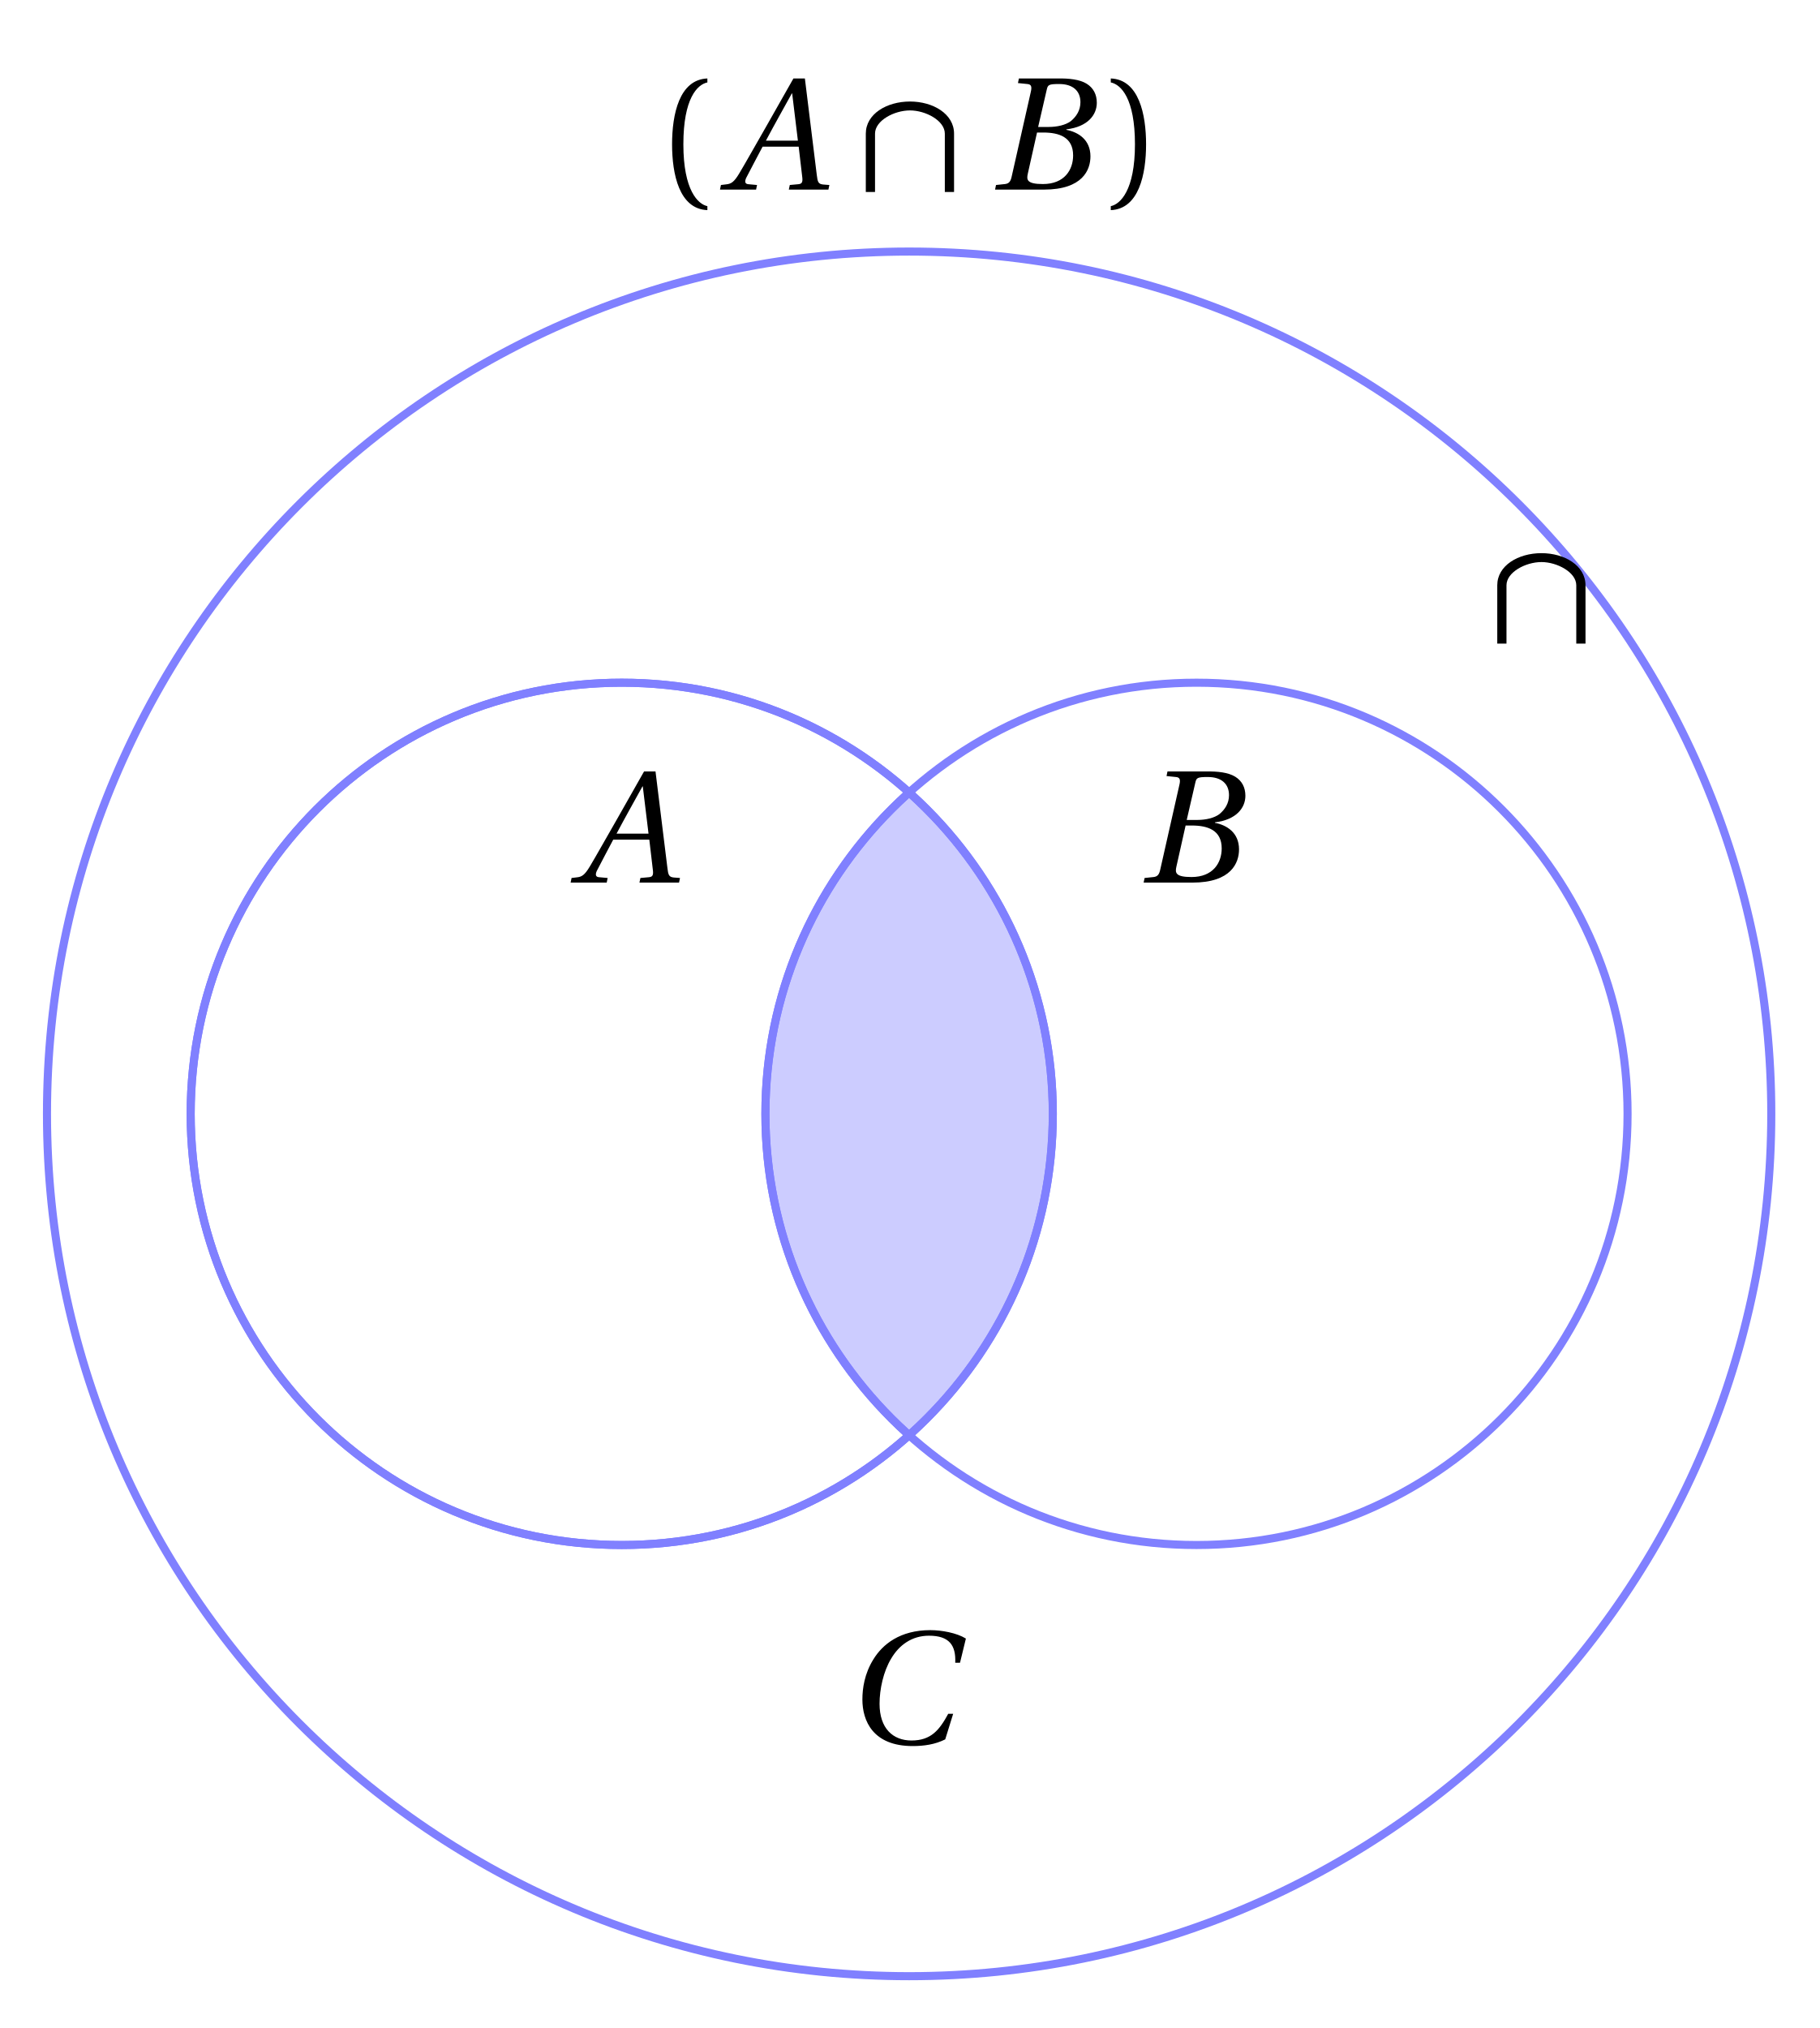
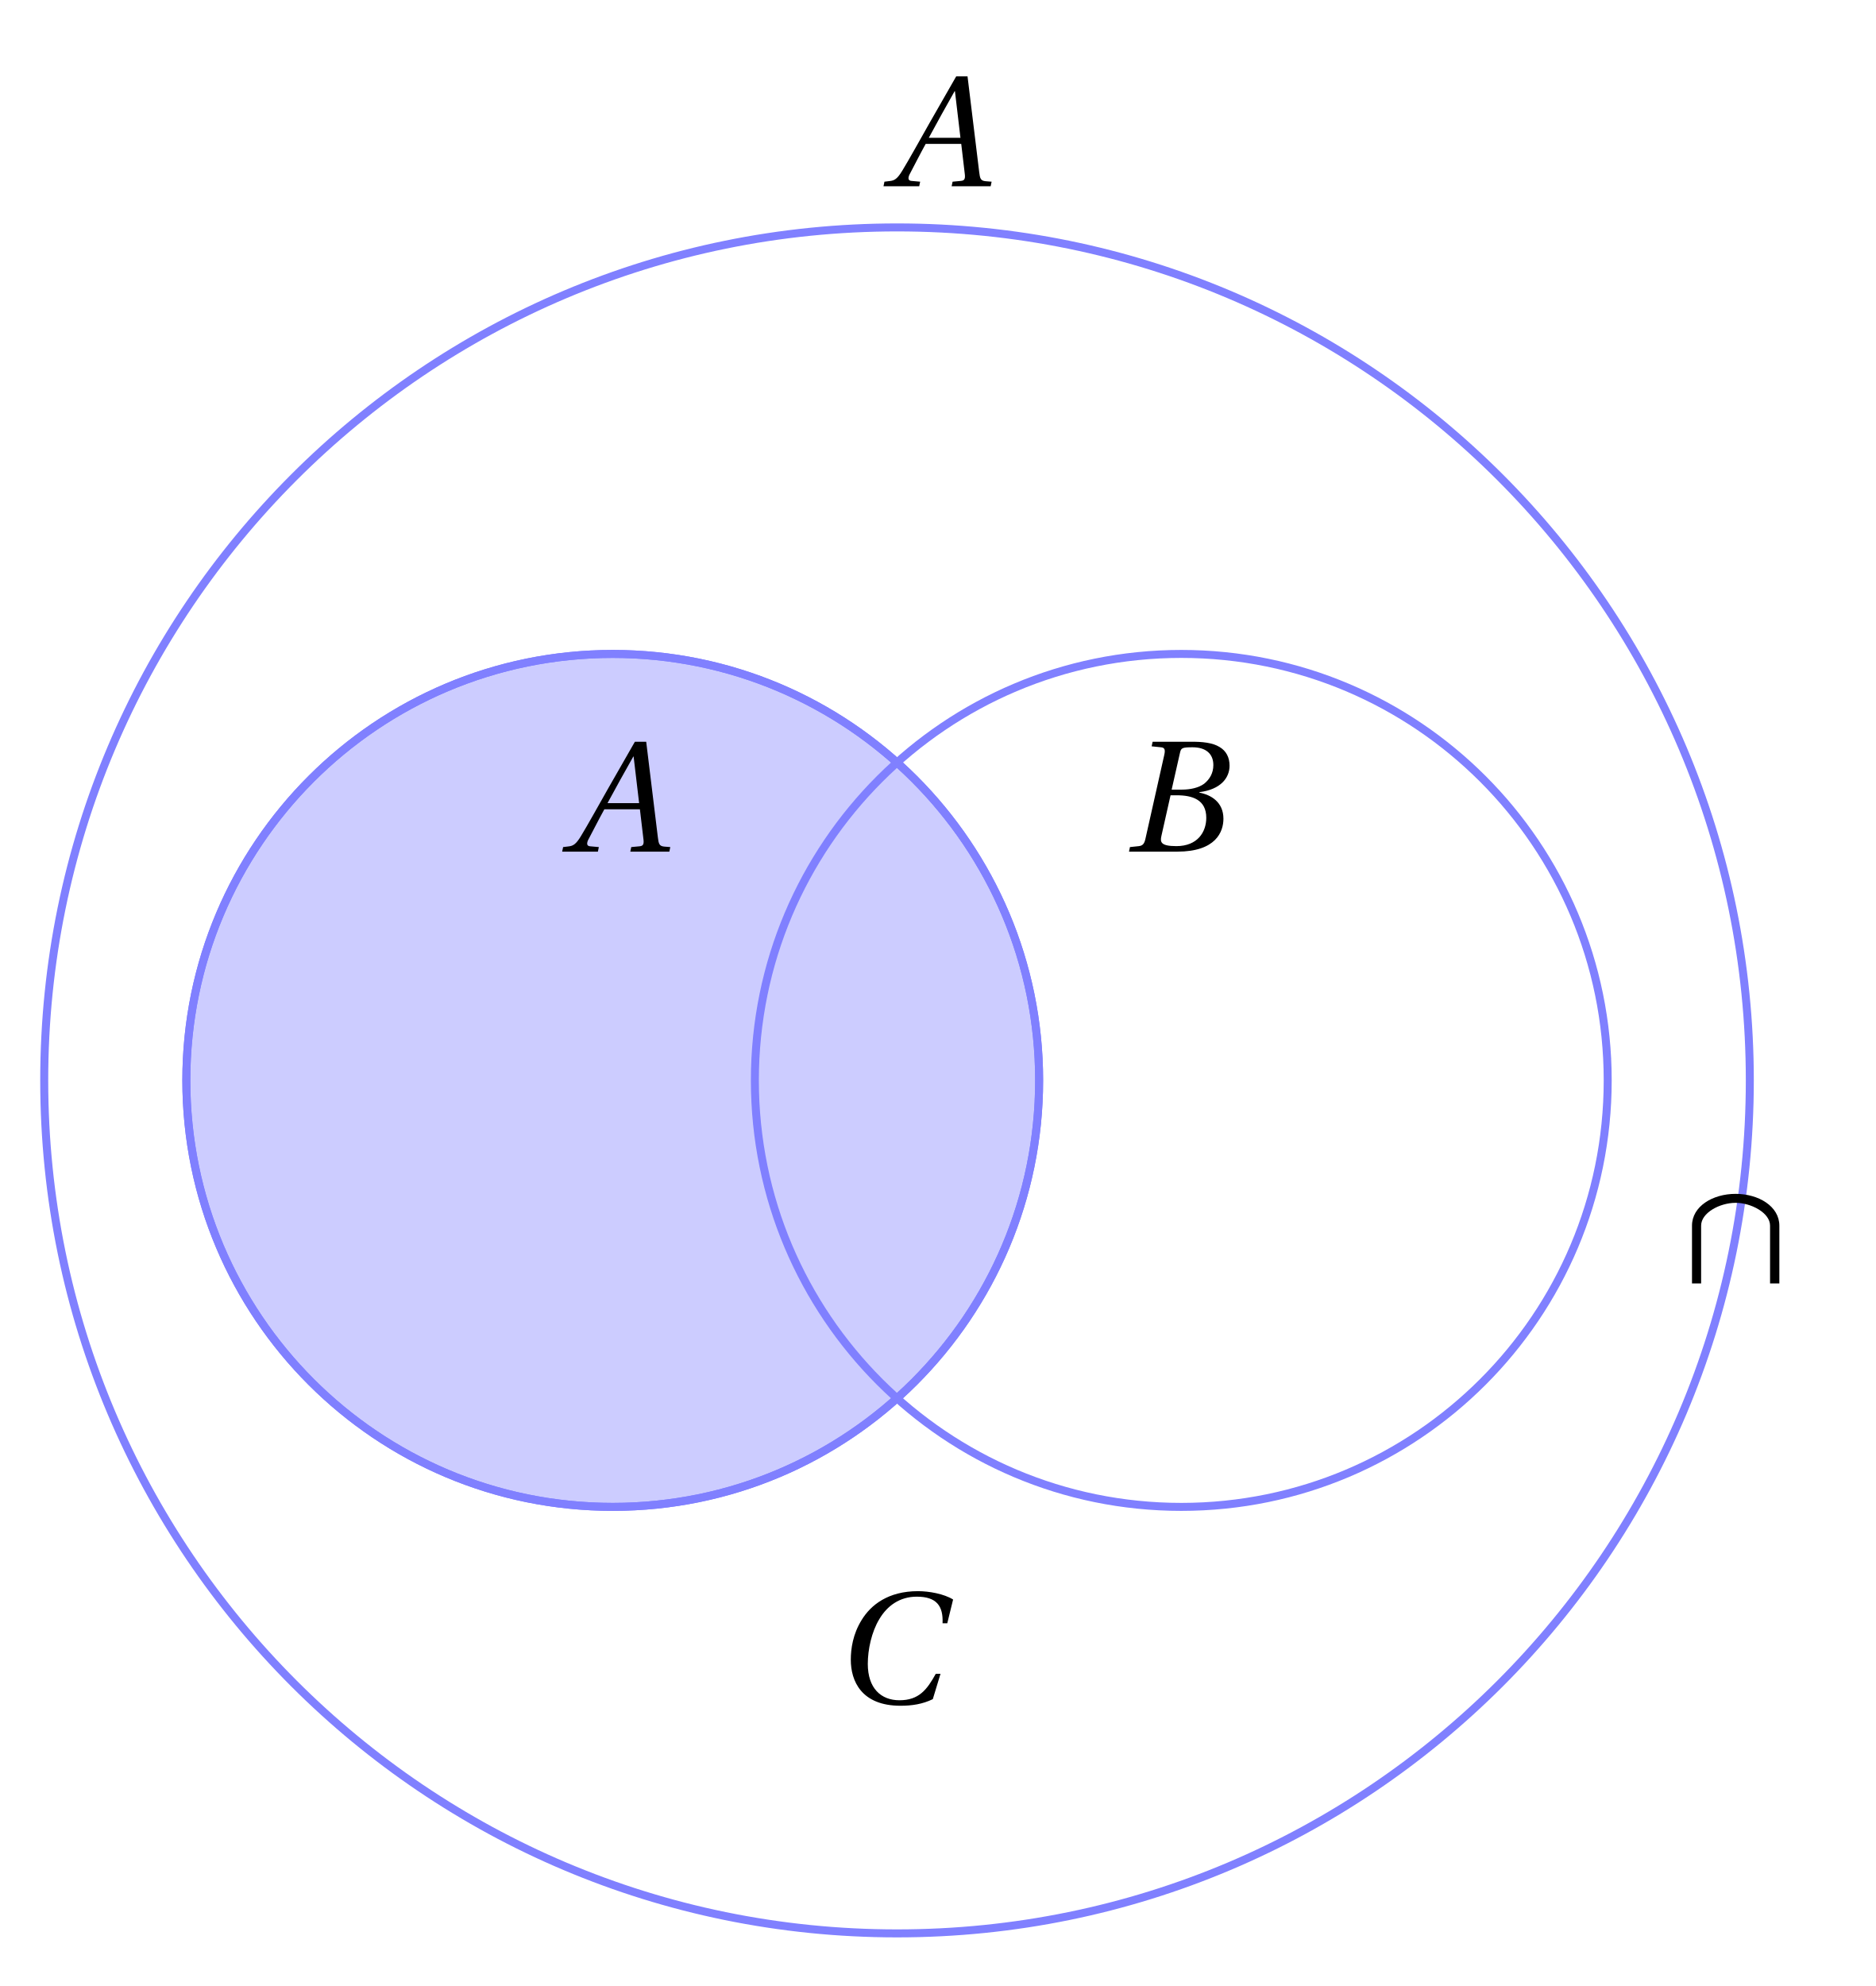
- <svg xmlns="http://www.w3.org/2000/svg" xmlns:xlink="http://www.w3.org/1999/xlink" width="178.846pt" height="199.271pt" viewBox="0 0 178.846 199.271" version="1.2">
+ <svg xmlns="http://www.w3.org/2000/svg" xmlns:xlink="http://www.w3.org/1999/xlink" width="186.235pt" height="197.136pt" viewBox="0 0 186.235 197.136" version="1.2">
  <defs>
    <g>
      <symbol overflow="visible" id="glyph0-0">
        <path style="stroke:none;" d="" />
      </symbol>
      <symbol overflow="visible" id="glyph0-1">
-         <path style="stroke:none;" d="M 10.297 0 L 10.391 -0.453 L 9.781 -0.5 C 9.297 -0.547 9.234 -0.766 9.156 -1.422 L 7.984 -10.922 L 6.859 -10.922 L 4.219 -6.266 C 3.406 -4.859 2.094 -2.516 1.516 -1.562 C 1.016 -0.734 0.734 -0.562 0.25 -0.516 L -0.266 -0.453 L -0.359 0 L 3.188 0 L 3.281 -0.453 L 2.422 -0.531 C 2.094 -0.562 2.062 -0.781 2.203 -1.125 C 2.734 -2.125 3.25 -3.156 3.828 -4.219 L 7.375 -4.219 L 7.734 -1.156 C 7.781 -0.688 7.656 -0.562 7.344 -0.531 L 6.5 -0.453 L 6.406 0 Z M 7.297 -4.812 L 4.156 -4.812 C 4.984 -6.375 5.859 -7.922 6.703 -9.453 L 6.734 -9.453 Z M 7.297 -4.812 " />
+         <path style="stroke:none;" d="M 10.281 0 L 10.375 -0.453 L 9.781 -0.5 C 9.281 -0.547 9.219 -0.766 9.141 -1.422 L 7.984 -10.906 L 6.859 -10.906 L 4.203 -6.266 C 3.406 -4.859 2.094 -2.5 1.516 -1.562 C 1.016 -0.734 0.734 -0.562 0.25 -0.516 L -0.266 -0.453 L -0.359 0 L 3.188 0 L 3.281 -0.453 L 2.406 -0.531 C 2.094 -0.562 2.062 -0.781 2.203 -1.125 C 2.734 -2.125 3.25 -3.156 3.828 -4.203 L 7.359 -4.203 L 7.719 -1.156 C 7.766 -0.688 7.641 -0.562 7.328 -0.531 L 6.5 -0.453 L 6.406 0 Z M 7.281 -4.812 L 4.141 -4.812 C 4.984 -6.375 5.844 -7.922 6.703 -9.438 L 6.734 -9.438 Z M 7.281 -4.812 " />
      </symbol>
      <symbol overflow="visible" id="glyph0-2">
-         <path style="stroke:none;" d="M 4.828 -6.156 L 5.672 -9.812 C 5.781 -10.297 5.859 -10.375 6.906 -10.375 C 8.234 -10.375 8.984 -9.703 8.984 -8.594 C 8.984 -7.797 8.594 -7.188 8.047 -6.734 C 7.531 -6.344 6.703 -6.156 5.859 -6.156 Z M 5.328 -5.609 C 6.891 -5.609 8.266 -5.156 8.266 -3.359 C 8.266 -1.953 7.422 -0.547 5.297 -0.547 C 3.734 -0.547 3.672 -0.953 3.812 -1.562 L 4.719 -5.609 Z M 0.594 0 L 5.391 0 C 9.219 0 9.969 -1.953 9.969 -3.266 C 9.969 -4.922 8.75 -5.656 7.594 -5.875 L 7.609 -5.922 C 9.703 -6.172 10.594 -7.344 10.594 -8.531 C 10.594 -9.359 10.25 -10 9.594 -10.406 C 8.906 -10.828 7.875 -10.938 6.734 -10.922 L 2.938 -10.922 L 2.844 -10.469 L 3.766 -10.375 C 4.141 -10.344 4.234 -10.141 4.109 -9.609 L 2.234 -1.312 C 2.125 -0.781 1.953 -0.594 1.578 -0.547 L 0.688 -0.453 Z M 0.594 0 " />
+         <path style="stroke:none;" d="M 4.828 -6.156 L 5.656 -9.812 C 5.766 -10.281 5.844 -10.359 6.906 -10.359 C 8.234 -10.359 8.969 -9.703 8.969 -8.594 C 8.969 -7.781 8.594 -7.172 8.047 -6.734 C 7.516 -6.344 6.703 -6.156 5.844 -6.156 Z M 5.328 -5.594 C 6.891 -5.594 8.266 -5.156 8.266 -3.359 C 8.266 -1.953 7.406 -0.547 5.297 -0.547 C 3.734 -0.547 3.672 -0.953 3.812 -1.562 L 4.719 -5.594 Z M 0.594 0 L 5.391 0 C 9.203 0 9.969 -1.953 9.969 -3.266 C 9.969 -4.922 8.734 -5.641 7.578 -5.859 L 7.594 -5.906 C 9.703 -6.172 10.578 -7.328 10.578 -8.531 C 10.578 -9.344 10.25 -10 9.578 -10.391 C 8.891 -10.812 7.859 -10.922 6.734 -10.906 L 2.938 -10.906 L 2.844 -10.453 L 3.766 -10.359 C 4.125 -10.328 4.219 -10.141 4.094 -9.594 L 2.234 -1.312 C 2.125 -0.781 1.953 -0.594 1.578 -0.547 L 0.688 -0.453 Z M 0.594 0 " />
      </symbol>
      <symbol overflow="visible" id="glyph0-3">
-         <path style="stroke:none;" d="M 10.234 -2.938 C 9.375 -1.359 8.562 -0.312 6.625 -0.312 C 4.797 -0.312 3.484 -1.5 3.484 -3.922 C 3.484 -5.344 3.859 -7.094 4.625 -8.359 C 5.406 -9.688 6.656 -10.609 8.344 -10.609 C 10.328 -10.609 11 -9.672 10.922 -7.953 L 11.391 -7.953 L 11.969 -10.328 C 11.062 -10.891 9.578 -11.156 8.469 -11.156 C 5.5 -11.156 3.781 -9.766 2.875 -8.281 C 2 -6.875 1.797 -5.422 1.797 -4.344 C 1.797 -2.25 2.828 0.234 6.734 0.234 C 7.859 0.234 8.938 0.078 9.938 -0.422 L 10.719 -2.938 Z M 10.234 -2.938 " />
+         <path style="stroke:none;" d="M 10.234 -2.938 C 9.359 -1.359 8.562 -0.312 6.625 -0.312 C 4.797 -0.312 3.484 -1.5 3.484 -3.922 C 3.484 -5.344 3.859 -7.094 4.625 -8.359 C 5.406 -9.688 6.656 -10.594 8.344 -10.594 C 10.312 -10.594 10.984 -9.672 10.906 -7.953 L 11.375 -7.953 L 11.953 -10.312 C 11.047 -10.875 9.562 -11.141 8.469 -11.141 C 5.5 -11.141 3.781 -9.766 2.875 -8.281 C 2 -6.875 1.797 -5.422 1.797 -4.328 C 1.797 -2.25 2.828 0.234 6.734 0.234 C 7.844 0.234 8.922 0.078 9.938 -0.422 L 10.703 -2.938 Z M 10.234 -2.938 " />
      </symbol>
      <symbol overflow="visible" id="glyph1-0">
        <path style="stroke:none;" d="" />
      </symbol>
      <symbol overflow="visible" id="glyph1-1">
-         <path style="stroke:none;" d="M 2.766 -4.453 C 2.766 -8.969 4.141 -10.328 5.125 -10.531 L 5.125 -10.922 C 2.359 -10.812 1.656 -7.391 1.656 -4.453 C 1.656 -1.516 2.359 1.906 5.125 2.016 L 5.125 1.625 C 4.219 1.438 2.766 0.094 2.766 -4.453 Z M 2.766 -4.453 " />
-       </symbol>
-       <symbol overflow="visible" id="glyph1-2">
-         <path style="stroke:none;" d="M 2.766 -4.453 C 2.766 0.094 1.312 1.438 0.391 1.625 L 0.391 2.016 C 3.156 1.906 3.859 -1.516 3.859 -4.453 C 3.859 -7.391 3.156 -10.812 0.391 -10.922 L 0.391 -10.531 C 1.391 -10.328 2.766 -8.969 2.766 -4.453 Z M 2.766 -4.453 " />
-       </symbol>
-       <symbol overflow="visible" id="glyph2-0">
-         <path style="stroke:none;" d="" />
-       </symbol>
-       <symbol overflow="visible" id="glyph2-1">
-         <path style="stroke:none;" d="M 10.016 0.234 L 10.016 -5.5 C 10.016 -7.438 7.953 -8.656 5.688 -8.656 C 3.406 -8.656 1.344 -7.438 1.344 -5.5 L 1.344 0.234 L 2.25 0.234 L 2.25 -5.5 C 2.25 -6.781 4.125 -7.781 5.688 -7.781 C 7.219 -7.781 9.109 -6.781 9.109 -5.5 L 9.109 0.234 Z M 10.016 0.234 " />
+         <path style="stroke:none;" d="M 10.016 0.234 L 10.016 -5.5 C 10.016 -7.422 7.953 -8.656 5.672 -8.656 C 3.406 -8.656 1.344 -7.422 1.344 -5.5 L 1.344 0.234 L 2.25 0.234 L 2.25 -5.5 C 2.25 -6.781 4.109 -7.766 5.672 -7.766 C 7.203 -7.766 9.094 -6.781 9.094 -5.5 L 9.094 0.234 Z M 10.016 0.234 " />
      </symbol>
    </g>
    <clipPath id="clip1">
-       <path d="M 75 67 L 104 67 L 104 152 L 75 152 Z M 75 67 " />
-     </clipPath>
-     <clipPath id="clip2">
-       <path d="M 103.469 109.449 C 103.469 86.051 84.5 67.082 61.102 67.082 C 37.703 67.082 18.738 86.051 18.738 109.449 C 18.738 132.844 37.703 151.812 61.102 151.812 C 84.5 151.812 103.469 132.844 103.469 109.449 Z M 103.469 109.449 " />
-     </clipPath>
-     <clipPath id="clip3">
-       <path d="M 63 67 L 104 67 L 104 152 L 63 152 Z M 63 67 " />
-     </clipPath>
-     <clipPath id="clip4">
-       <path d="M 103.469 109.449 C 103.469 86.051 84.5 67.082 61.102 67.082 C 37.703 67.082 18.738 86.051 18.738 109.449 C 18.738 132.844 37.703 151.812 61.102 151.812 C 84.5 151.812 103.469 132.844 103.469 109.449 Z M 103.469 109.449 " />
-     </clipPath>
-     <clipPath id="clip5">
-       <path d="M 0.25 13 L 178.441 13 L 178.441 198.543 L 0.25 198.543 Z M 0.25 13 " />
+       <path d="M 0.027 11 L 185 11 L 185 196.277 L 0.027 196.277 Z M 0.027 11 " />
    </clipPath>
  </defs>
  <g id="surface1">
+     <path style="fill-rule:nonzero;fill:rgb(79.999%,79.999%,100%);fill-opacity:1;stroke-width:0.797;stroke-linecap:butt;stroke-linejoin:miter;stroke:rgb(50%,50%,100%);stroke-opacity:1;stroke-miterlimit:10;" d="M 42.519 0.001 C 42.519 23.482 23.482 42.518 0.001 42.518 C -23.484 42.518 -42.521 23.482 -42.521 0.001 C -42.521 -23.484 -23.484 -42.521 0.001 -42.521 C 23.482 -42.521 42.519 -23.484 42.519 0.001 Z M 42.519 0.001 " transform="matrix(0.995636,0,0,-0.995636,60.83499,107.243)" />
+     <path style="fill:none;stroke-width:0.797;stroke-linecap:butt;stroke-linejoin:miter;stroke:rgb(50%,50%,100%);stroke-opacity:1;stroke-miterlimit:10;" d="M 42.519 0.001 C 42.519 23.482 23.482 42.518 0.001 42.518 C -23.484 42.518 -42.521 23.482 -42.521 0.001 C -42.521 -23.484 -23.484 -42.521 0.001 -42.521 C 23.482 -42.521 42.519 -23.484 42.519 0.001 Z M 42.519 0.001 " transform="matrix(0.995636,0,0,-0.995636,60.83499,107.243)" />
+     <g style="fill:rgb(0%,0%,0%);fill-opacity:1;">
+       <use xlink:href="#glyph0-1" x="56.173" y="84.536" />
+     </g>
+     <path style="fill:none;stroke-width:0.797;stroke-linecap:butt;stroke-linejoin:miter;stroke:rgb(50%,50%,100%);stroke-opacity:1;stroke-miterlimit:10;" d="M 99.215 0.001 C 99.215 23.482 80.179 42.518 56.694 42.518 C 33.208 42.518 14.172 23.482 14.172 0.001 C 14.172 -23.484 33.208 -42.521 56.694 -42.521 C 80.179 -42.521 99.215 -23.484 99.215 0.001 Z M 99.215 0.001 " transform="matrix(0.995636,0,0,-0.995636,60.83499,107.243)" />
+     <g style="fill:rgb(0%,0%,0%);fill-opacity:1;">
+       <use xlink:href="#glyph0-2" x="111.496" y="84.536" />
+     </g>
    <g clip-path="url(#clip1)" clip-rule="nonzero">
-       <g clip-path="url(#clip2)" clip-rule="nonzero">
-         <path style=" stroke:none;fill-rule:nonzero;fill:rgb(79.999%,79.999%,100%);fill-opacity:1;" d="M 159.953 109.449 C 159.953 86.051 140.988 67.082 117.59 67.082 C 94.191 67.082 75.223 86.051 75.223 109.449 C 75.223 132.844 94.191 151.812 117.59 151.812 C 140.988 151.812 159.953 132.844 159.953 109.449 Z M 159.953 109.449 " />
-       </g>
-     </g>
-     <g clip-path="url(#clip3)" clip-rule="nonzero">
-       <g clip-path="url(#clip4)" clip-rule="nonzero">
-         <path style="fill:none;stroke-width:0.797;stroke-linecap:butt;stroke-linejoin:miter;stroke:rgb(50%,50%,100%);stroke-opacity:1;stroke-miterlimit:10;" d="M 99.212 -0.002 C 99.212 23.482 80.178 42.521 56.694 42.521 C 33.21 42.521 14.172 23.482 14.172 -0.002 C 14.172 -23.482 33.21 -42.52 56.694 -42.52 C 80.178 -42.52 99.212 -23.482 99.212 -0.002 Z M 99.212 -0.002 " transform="matrix(0.996355,0,0,-0.996355,61.1026,109.4476)" />
-       </g>
-     </g>
-     <path style="fill:none;stroke-width:0.797;stroke-linecap:butt;stroke-linejoin:miter;stroke:rgb(50%,50%,100%);stroke-opacity:1;stroke-miterlimit:10;" d="M 42.521 -0.002 C 42.521 23.482 23.483 42.521 -0.001 42.521 C -23.485 42.521 -42.519 23.482 -42.519 -0.002 C -42.519 -23.482 -23.485 -42.52 -0.001 -42.52 C 23.483 -42.52 42.521 -23.482 42.521 -0.002 Z M 42.521 -0.002 " transform="matrix(0.996355,0,0,-0.996355,61.1026,109.4476)" />
-     <g style="fill:rgb(0%,0%,0%);fill-opacity:1;">
-       <use xlink:href="#glyph0-1" x="56.438" y="86.724" />
-     </g>
-     <path style="fill:none;stroke-width:0.797;stroke-linecap:butt;stroke-linejoin:miter;stroke:rgb(50%,50%,100%);stroke-opacity:1;stroke-miterlimit:10;" d="M 99.212 -0.002 C 99.212 23.482 80.178 42.521 56.694 42.521 C 33.21 42.521 14.172 23.482 14.172 -0.002 C 14.172 -23.482 33.21 -42.52 56.694 -42.52 C 80.178 -42.52 99.212 -23.482 99.212 -0.002 Z M 99.212 -0.002 " transform="matrix(0.996355,0,0,-0.996355,61.1026,109.4476)" />
-     <g style="fill:rgb(0%,0%,0%);fill-opacity:1;">
-       <use xlink:href="#glyph0-2" x="111.8" y="86.724" />
-     </g>
-     <g clip-path="url(#clip5)" clip-rule="nonzero">
-       <path style="fill:none;stroke-width:0.797;stroke-linecap:butt;stroke-linejoin:miter;stroke:rgb(50%,50%,100%);stroke-opacity:1;stroke-miterlimit:10;" d="M 113.389 -0.002 C 113.389 46.966 75.313 85.039 28.348 85.039 C -18.62 85.039 -56.692 46.966 -56.692 -0.002 C -56.692 -46.966 -18.62 -85.042 28.348 -85.042 C 75.313 -85.042 113.389 -46.966 113.389 -0.002 Z M 113.389 -0.002 " transform="matrix(0.996355,0,0,-0.996355,61.1026,109.4476)" />
+       <path style="fill:none;stroke-width:0.797;stroke-linecap:butt;stroke-linejoin:miter;stroke:rgb(50%,50%,100%);stroke-opacity:1;stroke-miterlimit:10;" d="M 113.386 0.001 C 113.386 46.967 75.314 85.04 28.347 85.04 C -18.619 85.04 -56.692 46.967 -56.692 0.001 C -56.692 -46.966 -18.619 -85.042 28.347 -85.042 C 75.314 -85.042 113.386 -46.966 113.386 0.001 Z M 113.386 0.001 " transform="matrix(0.995636,0,0,-0.995636,60.83499,107.243)" />
    </g>
    <g style="fill:rgb(0%,0%,0%);fill-opacity:1;">
-       <use xlink:href="#glyph0-3" x="82.957" y="171.333" />
+       <use xlink:href="#glyph0-3" x="82.673" y="169.084" />
    </g>
    <g style="fill:rgb(0%,0%,0%);fill-opacity:1;">
-       <use xlink:href="#glyph1-1" x="64.394" y="18.631" />
+       <use xlink:href="#glyph1-1" x="166.642" y="127.162" />
    </g>
    <g style="fill:rgb(0%,0%,0%);fill-opacity:1;">
-       <use xlink:href="#glyph0-1" x="71.118" y="18.631" />
-     </g>
-     <g style="fill:rgb(0%,0%,0%);fill-opacity:1;">
-       <use xlink:href="#glyph2-1" x="83.746" y="18.631" />
-     </g>
-     <g style="fill:rgb(0%,0%,0%);fill-opacity:1;">
-       <use xlink:href="#glyph0-2" x="97.198" y="18.631" />
-     </g>
-     <g style="fill:rgb(0%,0%,0%);fill-opacity:1;">
-       <use xlink:href="#glyph1-2" x="108.775" y="18.631" />
-     </g>
-     <path style="fill:none;stroke-width:0.797;stroke-linecap:butt;stroke-linejoin:miter;stroke:rgb(50%,50%,100%);stroke-opacity:1;stroke-miterlimit:10;" d="M 42.521 -0.002 C 42.521 23.482 23.483 42.521 -0.001 42.521 C -23.485 42.521 -42.519 23.482 -42.519 -0.002 C -42.519 -23.482 -23.485 -42.52 -0.001 -42.52 C 23.483 -42.52 42.521 -23.482 42.521 -0.002 Z M 42.521 -0.002 " transform="matrix(0.996355,0,0,-0.996355,61.1026,109.4476)" />
-     <g style="fill:rgb(0%,0%,0%);fill-opacity:1;">
-       <use xlink:href="#glyph2-1" x="145.804" y="63.009" />
+       <use xlink:href="#glyph0-1" x="88.075" y="18.488" />
    </g>
  </g>
</svg>
